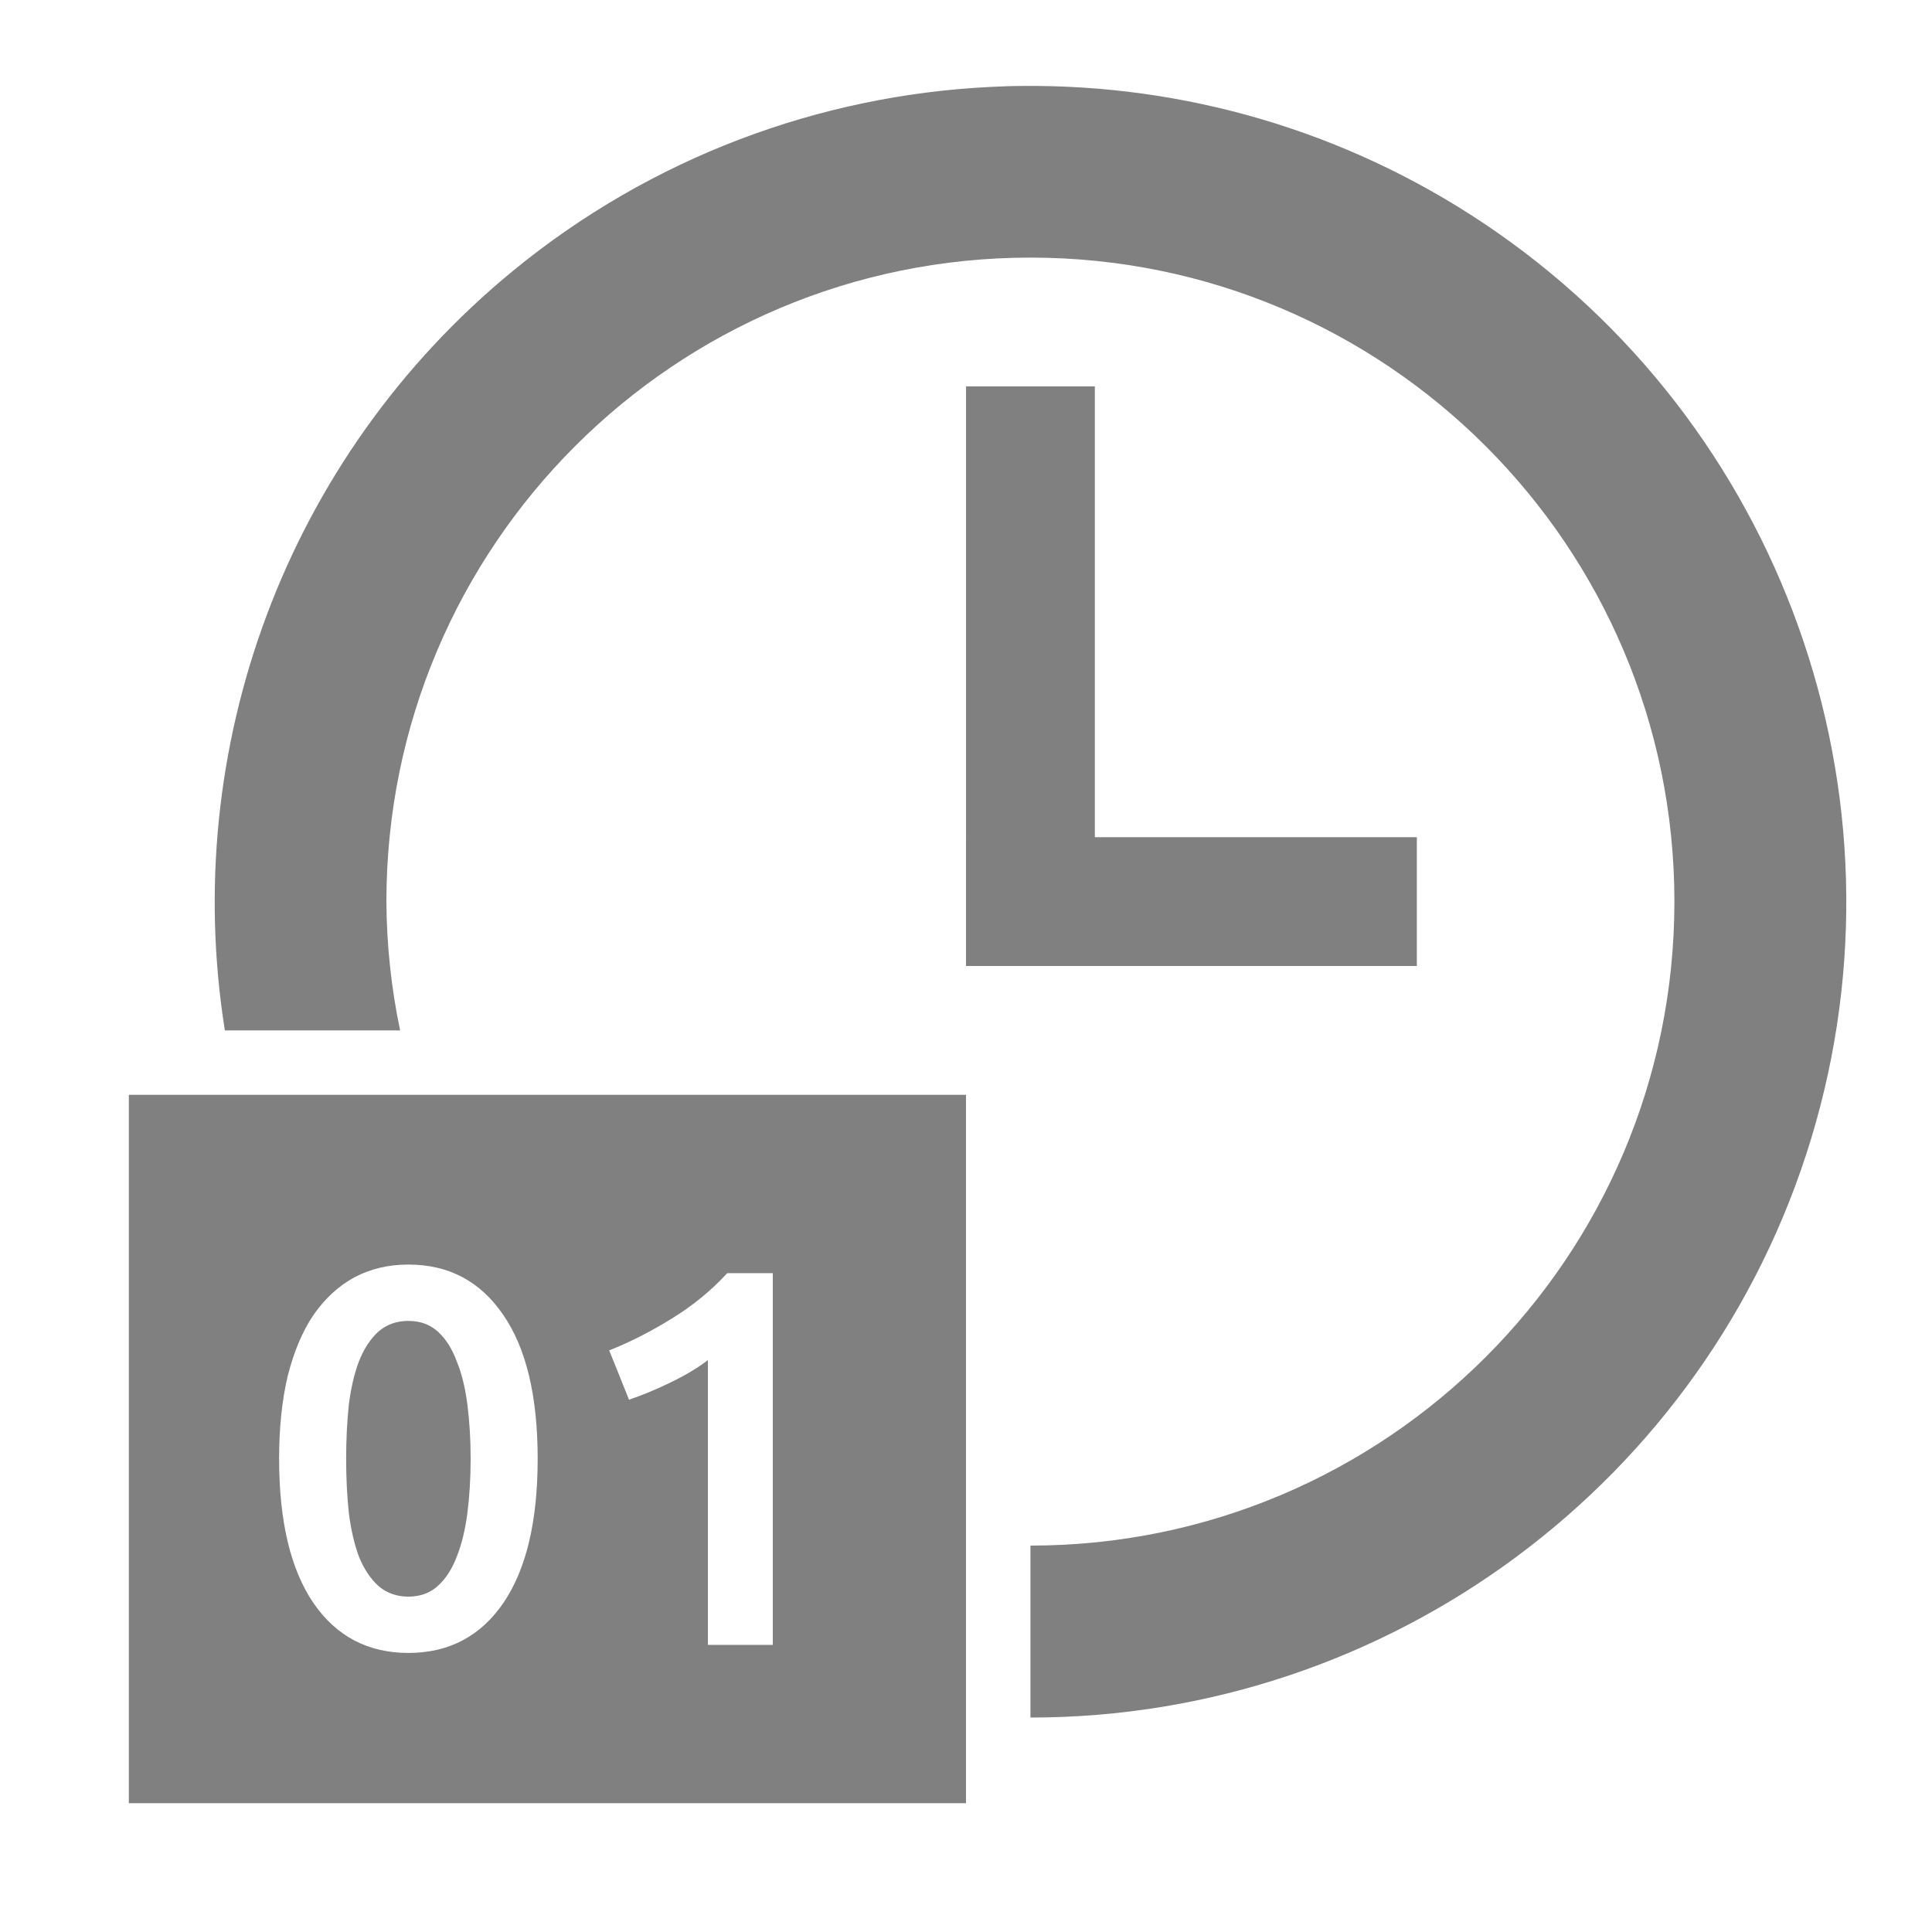
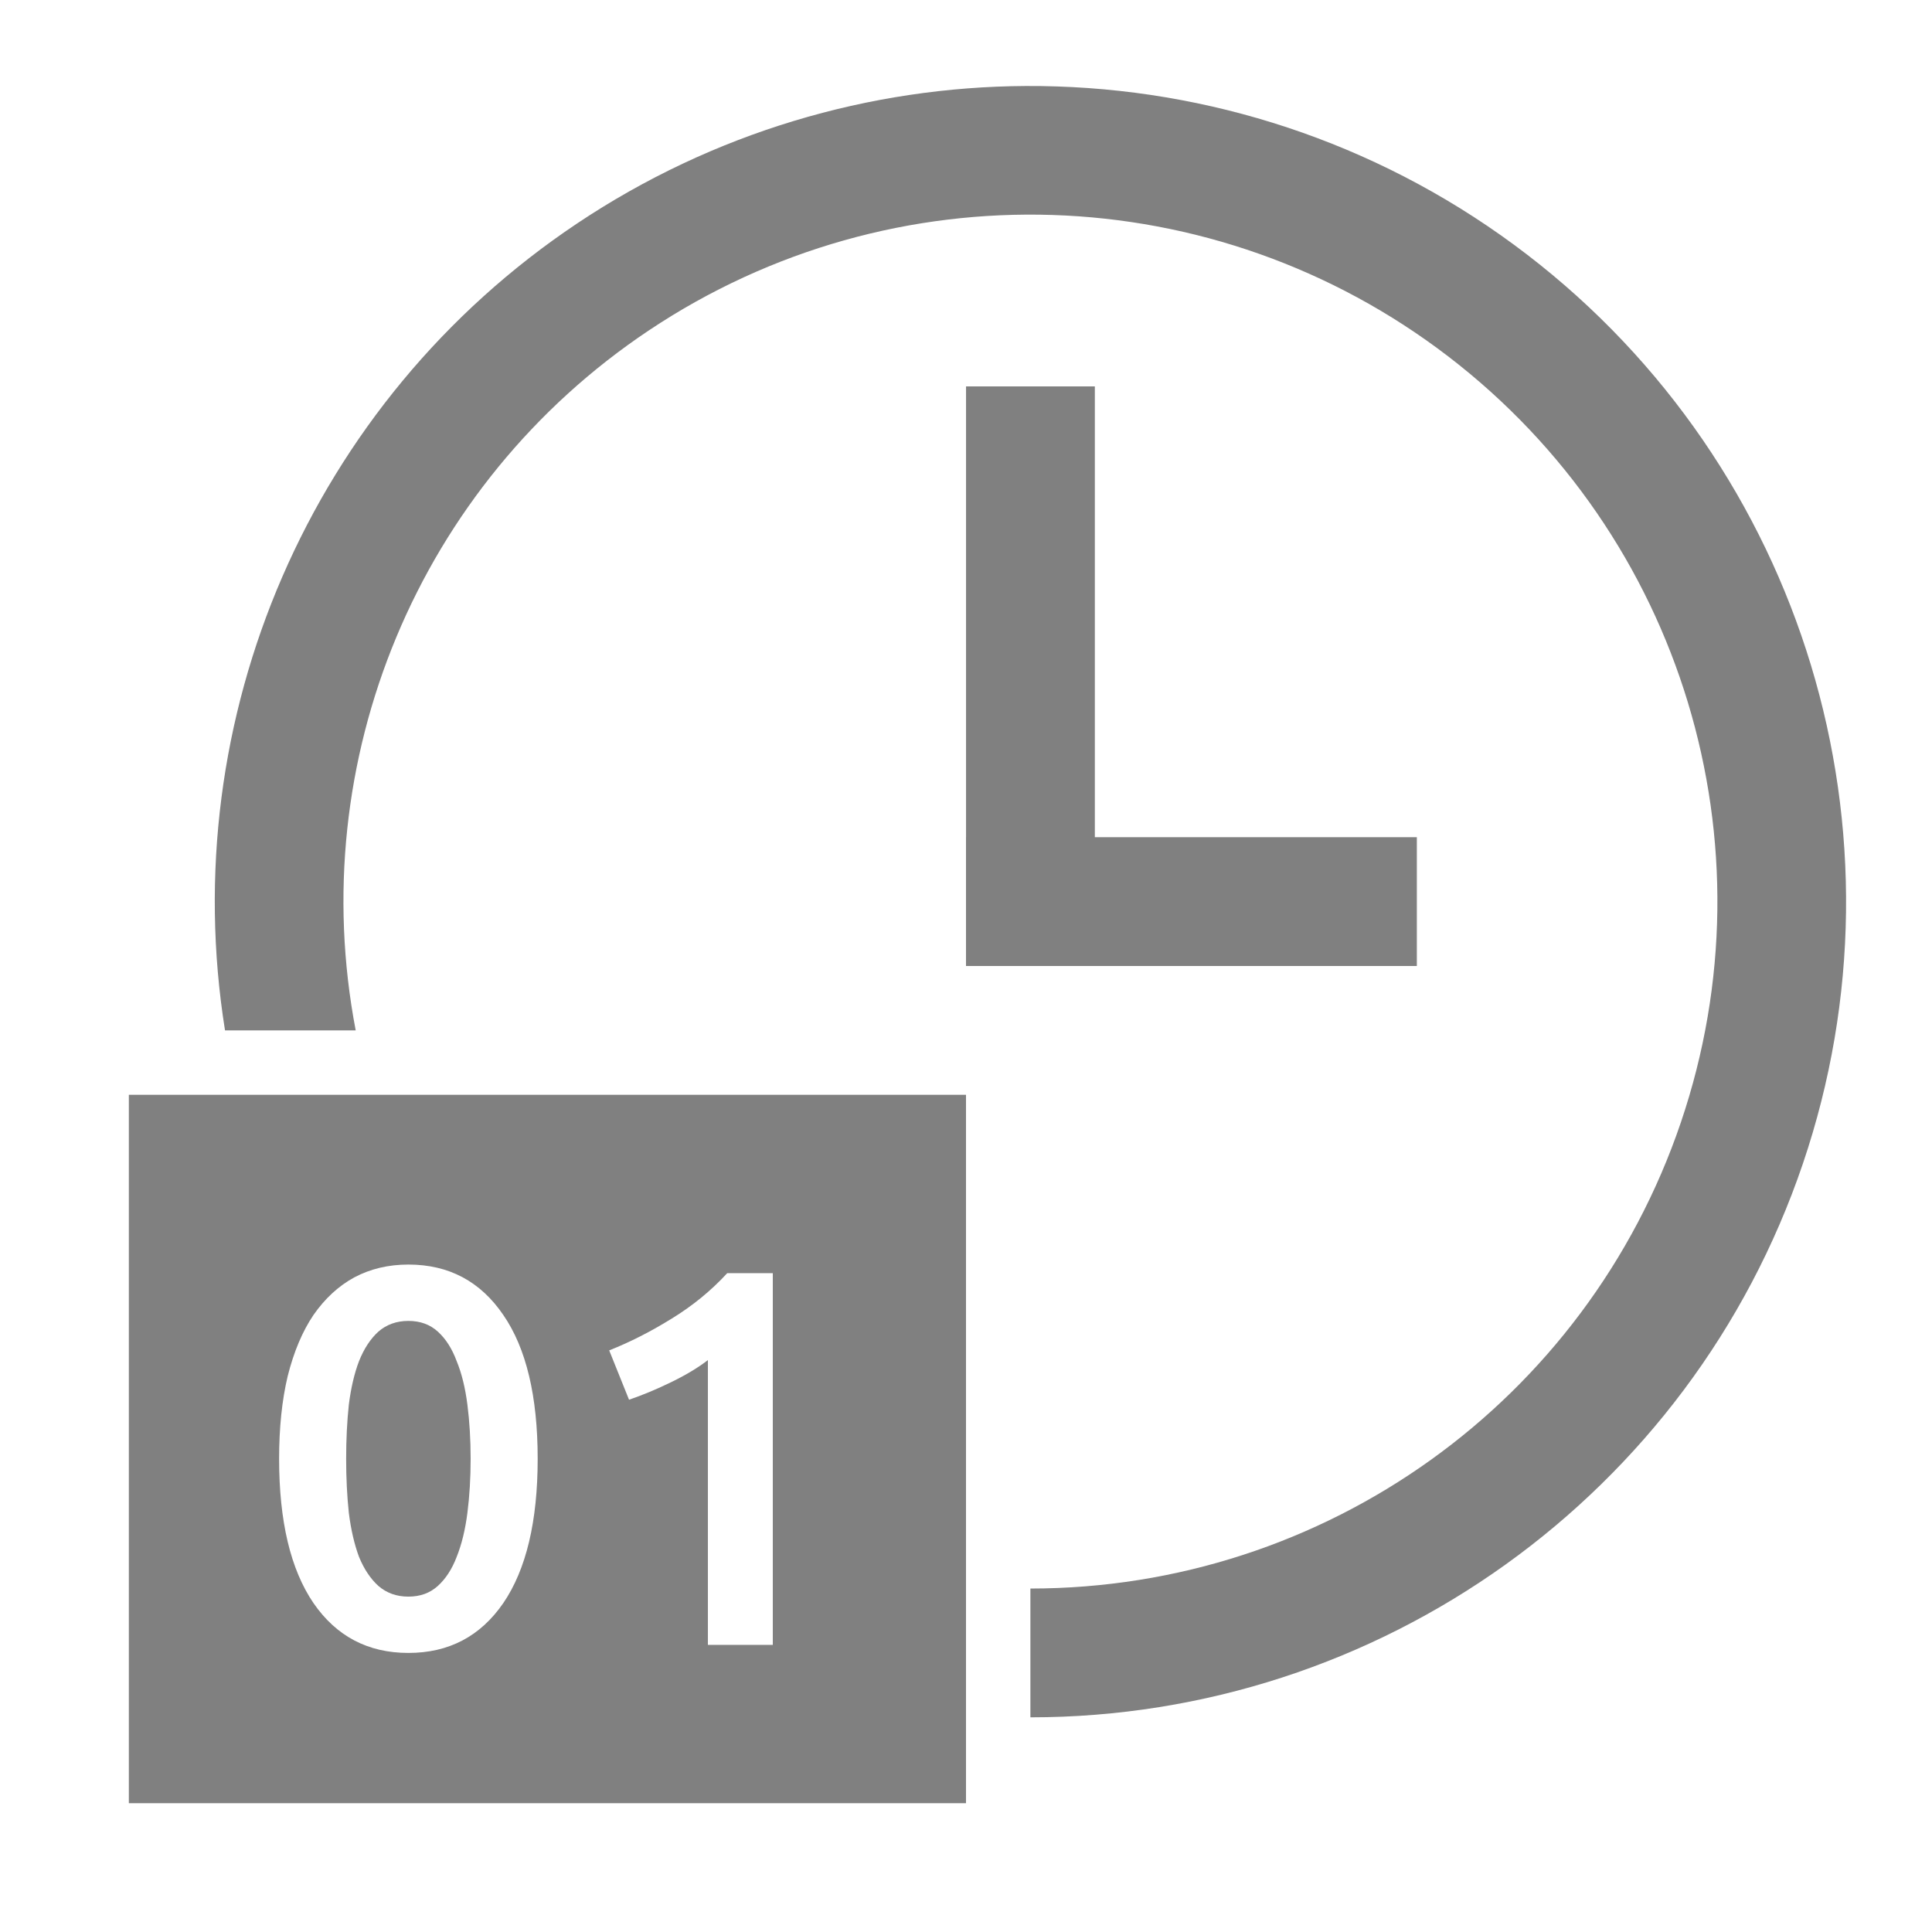
<svg xmlns="http://www.w3.org/2000/svg" width="90" height="90" id="svg4479" version="1.1" viewBox="0 0 90 90">
  <defs id="defs4481">
    </defs>
  <g id="layer1" transform="translate(833.5715,-695.9336)">
    <g style="display:inline" id="g4496" transform="translate(-863.5715,-110.4286)">
      <g style="display:inline" id="g5279" transform="translate(-690,84.00001)">
        <rect style="opacity:0.1;color:#000000;fill:none;stroke:none;stroke-width:1.1;marker:none;visibility:visible;display:inline;overflow:visible;enable-background:accumulate" id="rect5232" width="90" height="90" x="720" y="722.362" />
        <path style="font-style:normal;font-variant:normal;font-weight:normal;font-stretch:normal;text-indent:0;text-align:start;text-decoration:none;line-height:normal;letter-spacing:normal;word-spacing:normal;text-transform:none;direction:ltr;block-progression:tb;writing-mode:lr-tb;text-anchor:start;baseline-shift:baseline;color:#000000;color-interpolation:sRGB;color-interpolation-filters:linearRGB;fill:#808080;fill-opacity:1;stroke:none;stroke-width:4;marker:none;visibility:visible;display:inline;overflow:visible;enable-background:accumulate;clip-rule:nonzero;color-rendering:auto;image-rendering:auto;shape-rendering:auto;text-rendering:auto;font-family:sans-serif;-inkscape-font-specification:sans-serif" d="M 6.002 51 L 6.002 84 L 45 84 L 45 51 L 6.002 51 z M 19.025 58.908 C 20.908 58.908 22.381 59.692 23.447 61.258 C 24.513 62.807 25.047 65.04 25.047 67.955 C 25.047 70.87 24.513 73.11 23.447 74.676 C 22.381 76.225 20.908 77 19.025 77 C 17.143 77 15.668 76.225 14.602 74.676 C 13.535 73.11 13.002 70.87 13.002 67.955 C 13.002 66.506 13.136 65.222 13.402 64.105 C 13.686 62.973 14.085 62.024 14.602 61.258 C 15.135 60.492 15.767 59.908 16.5 59.508 C 17.25 59.108 18.093 58.908 19.025 58.908 z M 33.877 59.309 L 36 59.309 L 36 76.625 L 32.977 76.625 L 32.977 63.357 C 32.527 63.707 31.96 64.048 31.277 64.381 C 30.594 64.714 29.936 64.989 29.303 65.205 L 28.379 62.906 C 29.345 62.523 30.311 62.033 31.277 61.434 C 32.26 60.834 33.127 60.125 33.877 59.309 z M 19.025 61.533 C 18.476 61.533 18.008 61.7 17.625 62.033 C 17.259 62.366 16.958 62.823 16.725 63.406 C 16.508 63.973 16.35 64.649 16.25 65.432 C 16.167 66.215 16.125 67.056 16.125 67.955 C 16.125 68.855 16.167 69.696 16.25 70.479 C 16.35 71.261 16.508 71.944 16.725 72.527 C 16.958 73.094 17.259 73.544 17.625 73.877 C 18.008 74.21 18.476 74.377 19.025 74.377 C 19.575 74.377 20.032 74.21 20.398 73.877 C 20.765 73.544 21.057 73.094 21.273 72.527 C 21.507 71.944 21.673 71.261 21.773 70.479 C 21.873 69.696 21.924 68.855 21.924 67.955 C 21.924 67.056 21.873 66.215 21.773 65.432 C 21.673 64.649 21.507 63.973 21.273 63.406 C 21.057 62.823 20.765 62.366 20.398 62.033 C 20.032 61.7 19.575 61.533 19.025 61.533 z " transform="translate(720,722.3622)" id="path5234" />
-         <path style="font-style:normal;font-variant:normal;font-weight:normal;font-stretch:normal;text-indent:0;text-align:start;text-decoration:none;line-height:normal;letter-spacing:normal;word-spacing:normal;text-transform:none;direction:ltr;block-progression:tb;writing-mode:lr-tb;text-anchor:start;baseline-shift:baseline;color:#000000;color-interpolation:sRGB;color-interpolation-filters:linearRGB;fill:#808080;fill-opacity:1;stroke:none;stroke-width:9;marker:none;visibility:visible;display:inline;overflow:visible;isolation:auto;mix-blend-mode:normal;enable-background:accumulate;clip-rule:nonzero;color-rendering:auto;image-rendering:auto;shape-rendering:auto;text-rendering:auto;font-family:sans-serif;-inkscape-font-specification:sans-serif" d="m 719.629,1426.004 c -0.498,0 -0.995,0.021 -1.492,0.045 -7.953,0.39 -15.783,3.268 -22.246,8.572 -10.593,8.693 -15.507,22.261 -13.416,35.379 l 8.164,0 A 30,30 0 0 1 690,1464 a 30,30 0 0 1 30,-30 30,30 0 0 1 30,30 30,30 0 0 1 -29.998,30 l 0,8.01 c 16.723,0 31.517,-10.973 36.371,-26.975 4.854,-16.002 -1.352,-33.343 -15.256,-42.633 -6.517,-4.355 -14.023,-6.472 -21.488,-6.398 z" transform="translate(48,-699.6378)" id="path5244" />
        <rect style="color:#000000;fill:#808080;stroke:none;stroke-width:6;marker:none;visibility:visible;display:inline;overflow:visible;enable-background:accumulate" id="rect5246" width="6" height="27" x="-771.002" y="740.362" transform="scale(-1,1)" />
        <rect y="761.362" x="-786.002" height="6" width="21" id="rect5248" style="color:#000000;fill:#808080;stroke:none;stroke-width:6;marker:none;visibility:visible;display:inline;overflow:visible;enable-background:accumulate" transform="scale(-1,1)" />
+         <path style="font-size:medium;font-style:normal;font-variant:normal;font-weight:normal;font-stretch:normal;text-indent:0;text-align:start;text-decoration:none;line-height:normal;letter-spacing:normal;word-spacing:normal;text-transform:none;direction:ltr;block-progression:tb;writing-mode:lr-tb;text-anchor:start;baseline-shift:baseline;color:#000000;color-interpolation:sRGB;color-interpolation-filters:linearRGB;fill:#808080;fill-opacity:1;stroke:none;stroke-width:6;paint-order:normal;marker:none;visibility:visible;display:inline;overflow:visible;isolation:auto;mix-blend-mode:normal;enable-background:accumulate;clip-rule:nonzero;color-rendering:auto;image-rendering:auto;shape-rendering:auto;text-rendering:auto;font-family:sans-serif;-inkscape-font-specification:sans-serif" d="M 47.787 4.006 C 40.51 4.045 33.229 6.17 26.889 10.406 C 14.458 18.711 8.156 33.468 10.482 48 L 16.57 48 C 14.167 35.446 19.466 22.58 30.221 15.395 C 41.628 7.773 56.593 8.263 67.479 16.615 C 78.364 24.968 82.71 39.296 78.301 52.287 C 73.891 65.279 61.72 74 48 74 L 48 80 C 64.268 80 78.754 69.621 83.982 54.217 C 89.211 38.812 84.037 21.759 71.131 11.855 C 64.678 6.904 56.999 4.282 49.242 4.027 C 48.757 4.011 48.272 4.003 47.787 4.006 z " transform="translate(720,722.3622)" id="path4116" />
      </g>
    </g>
  </g>
</svg>
